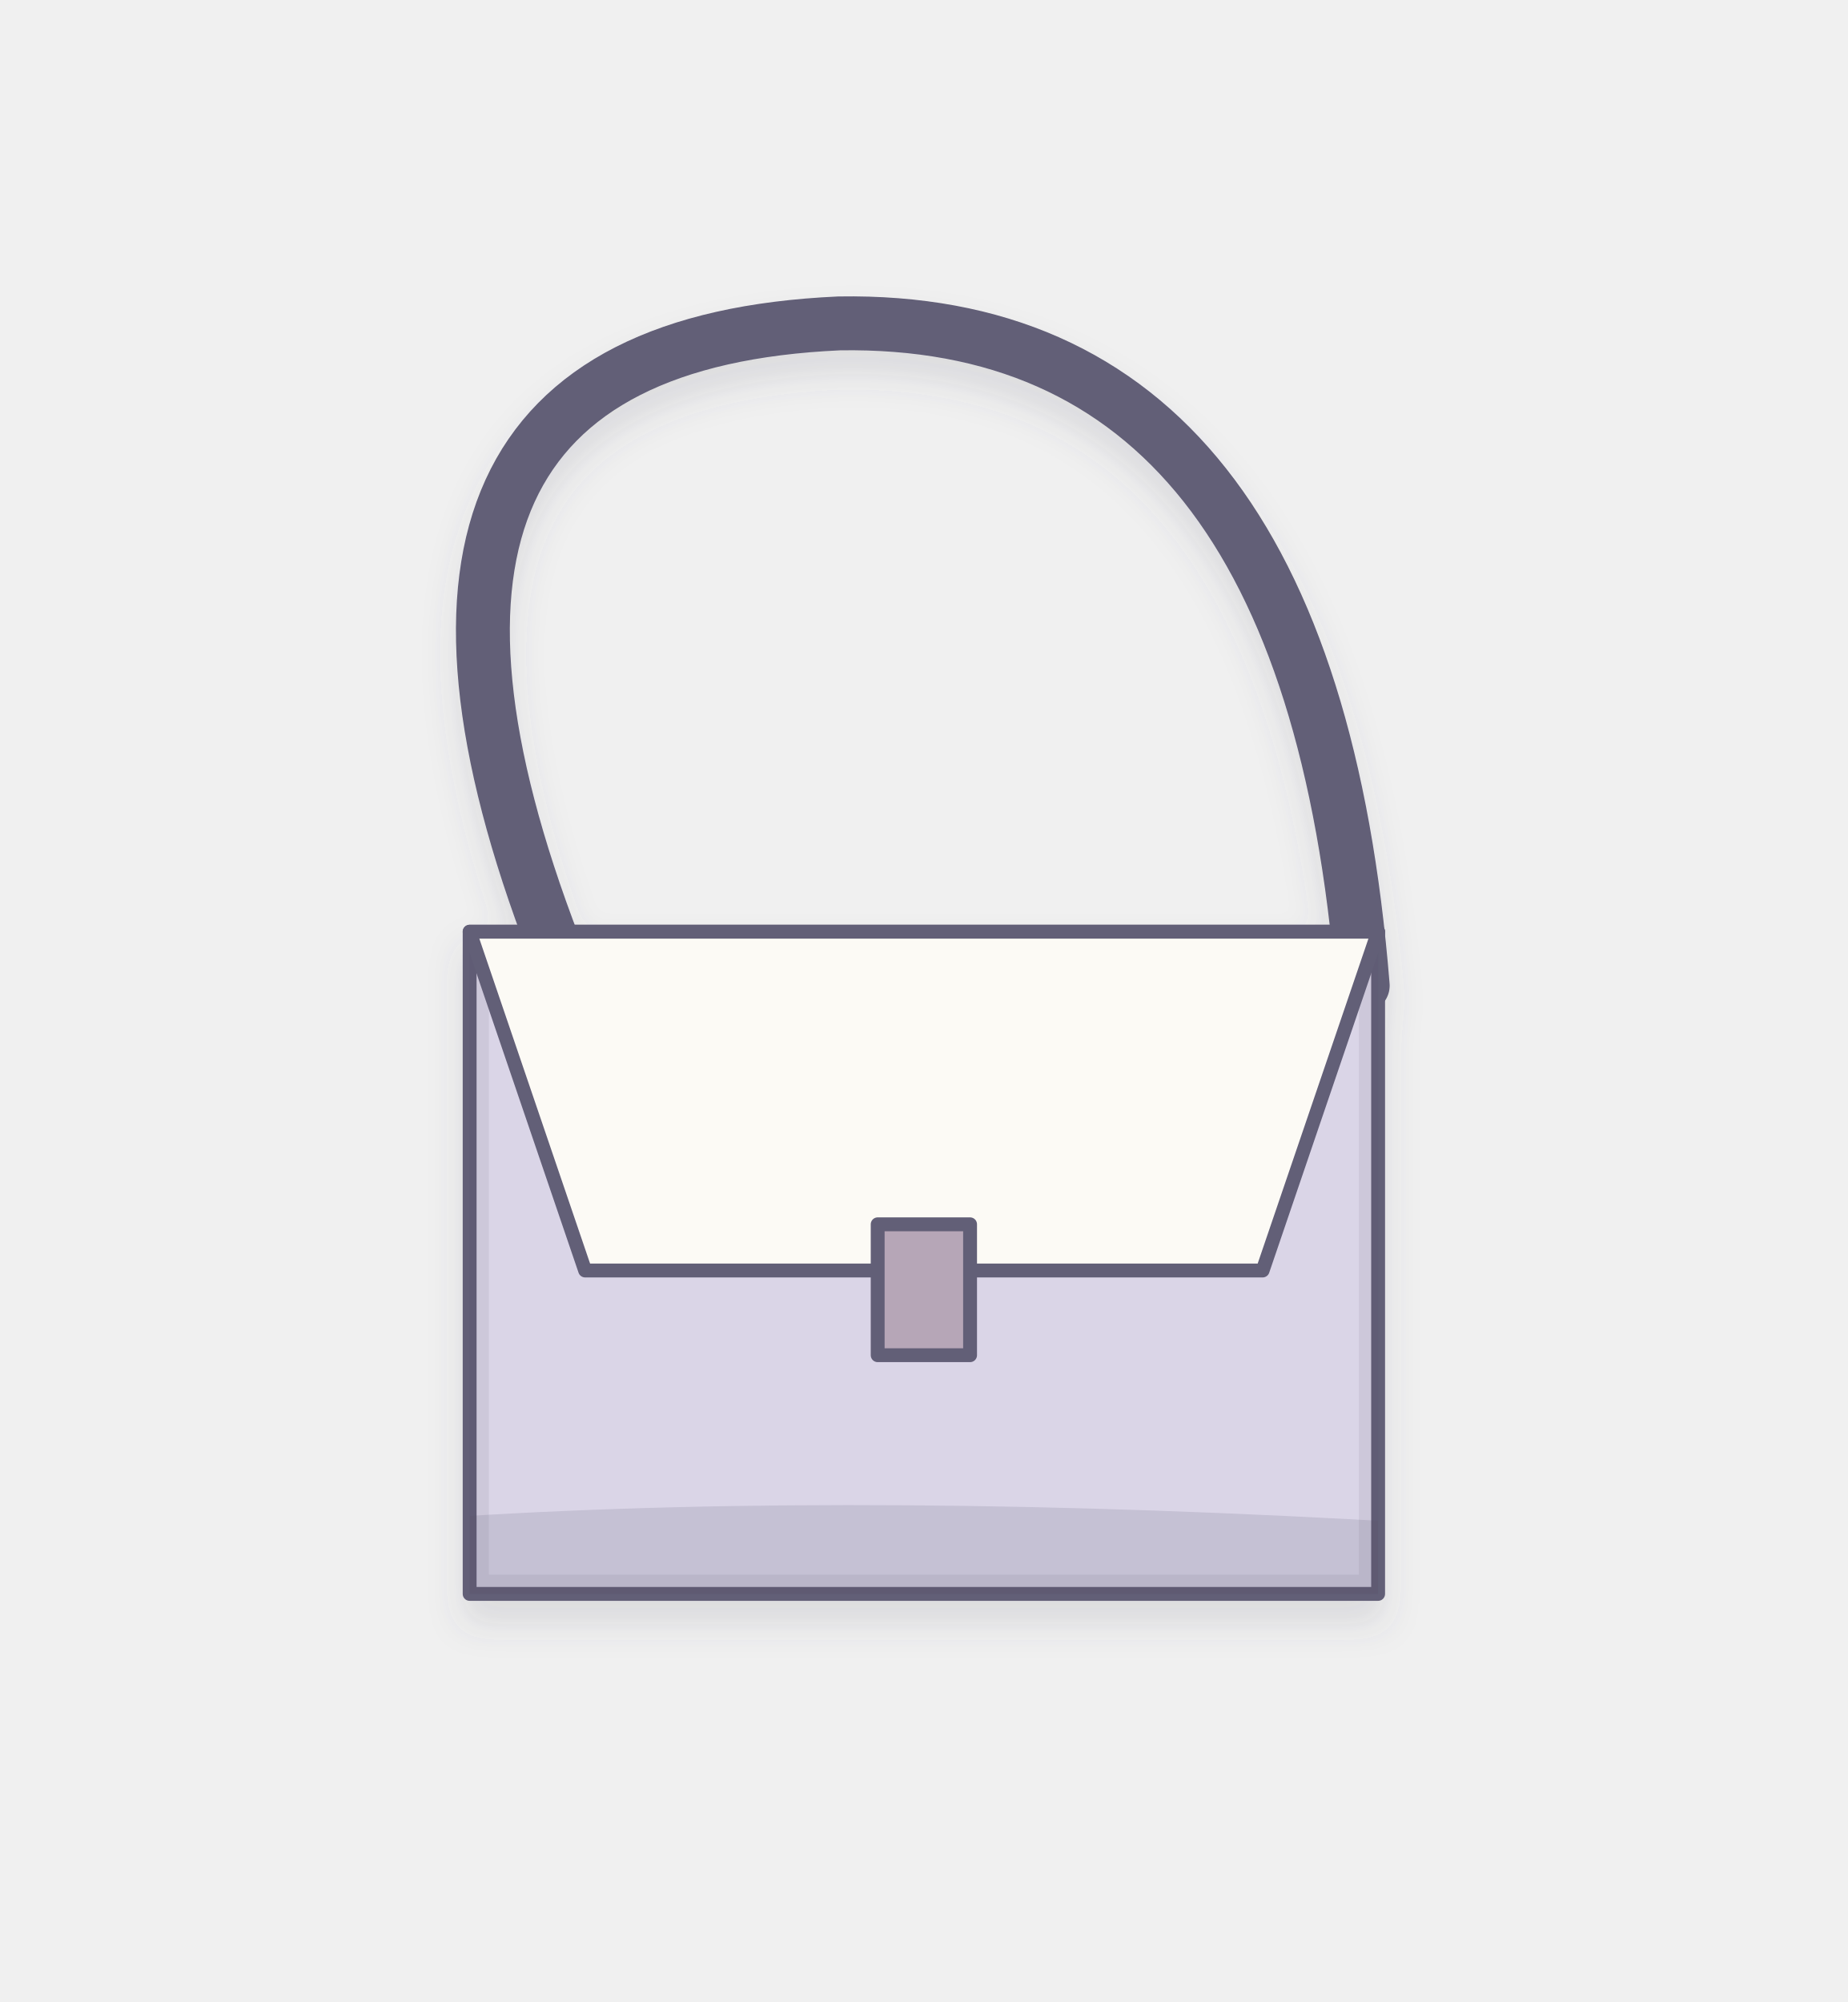
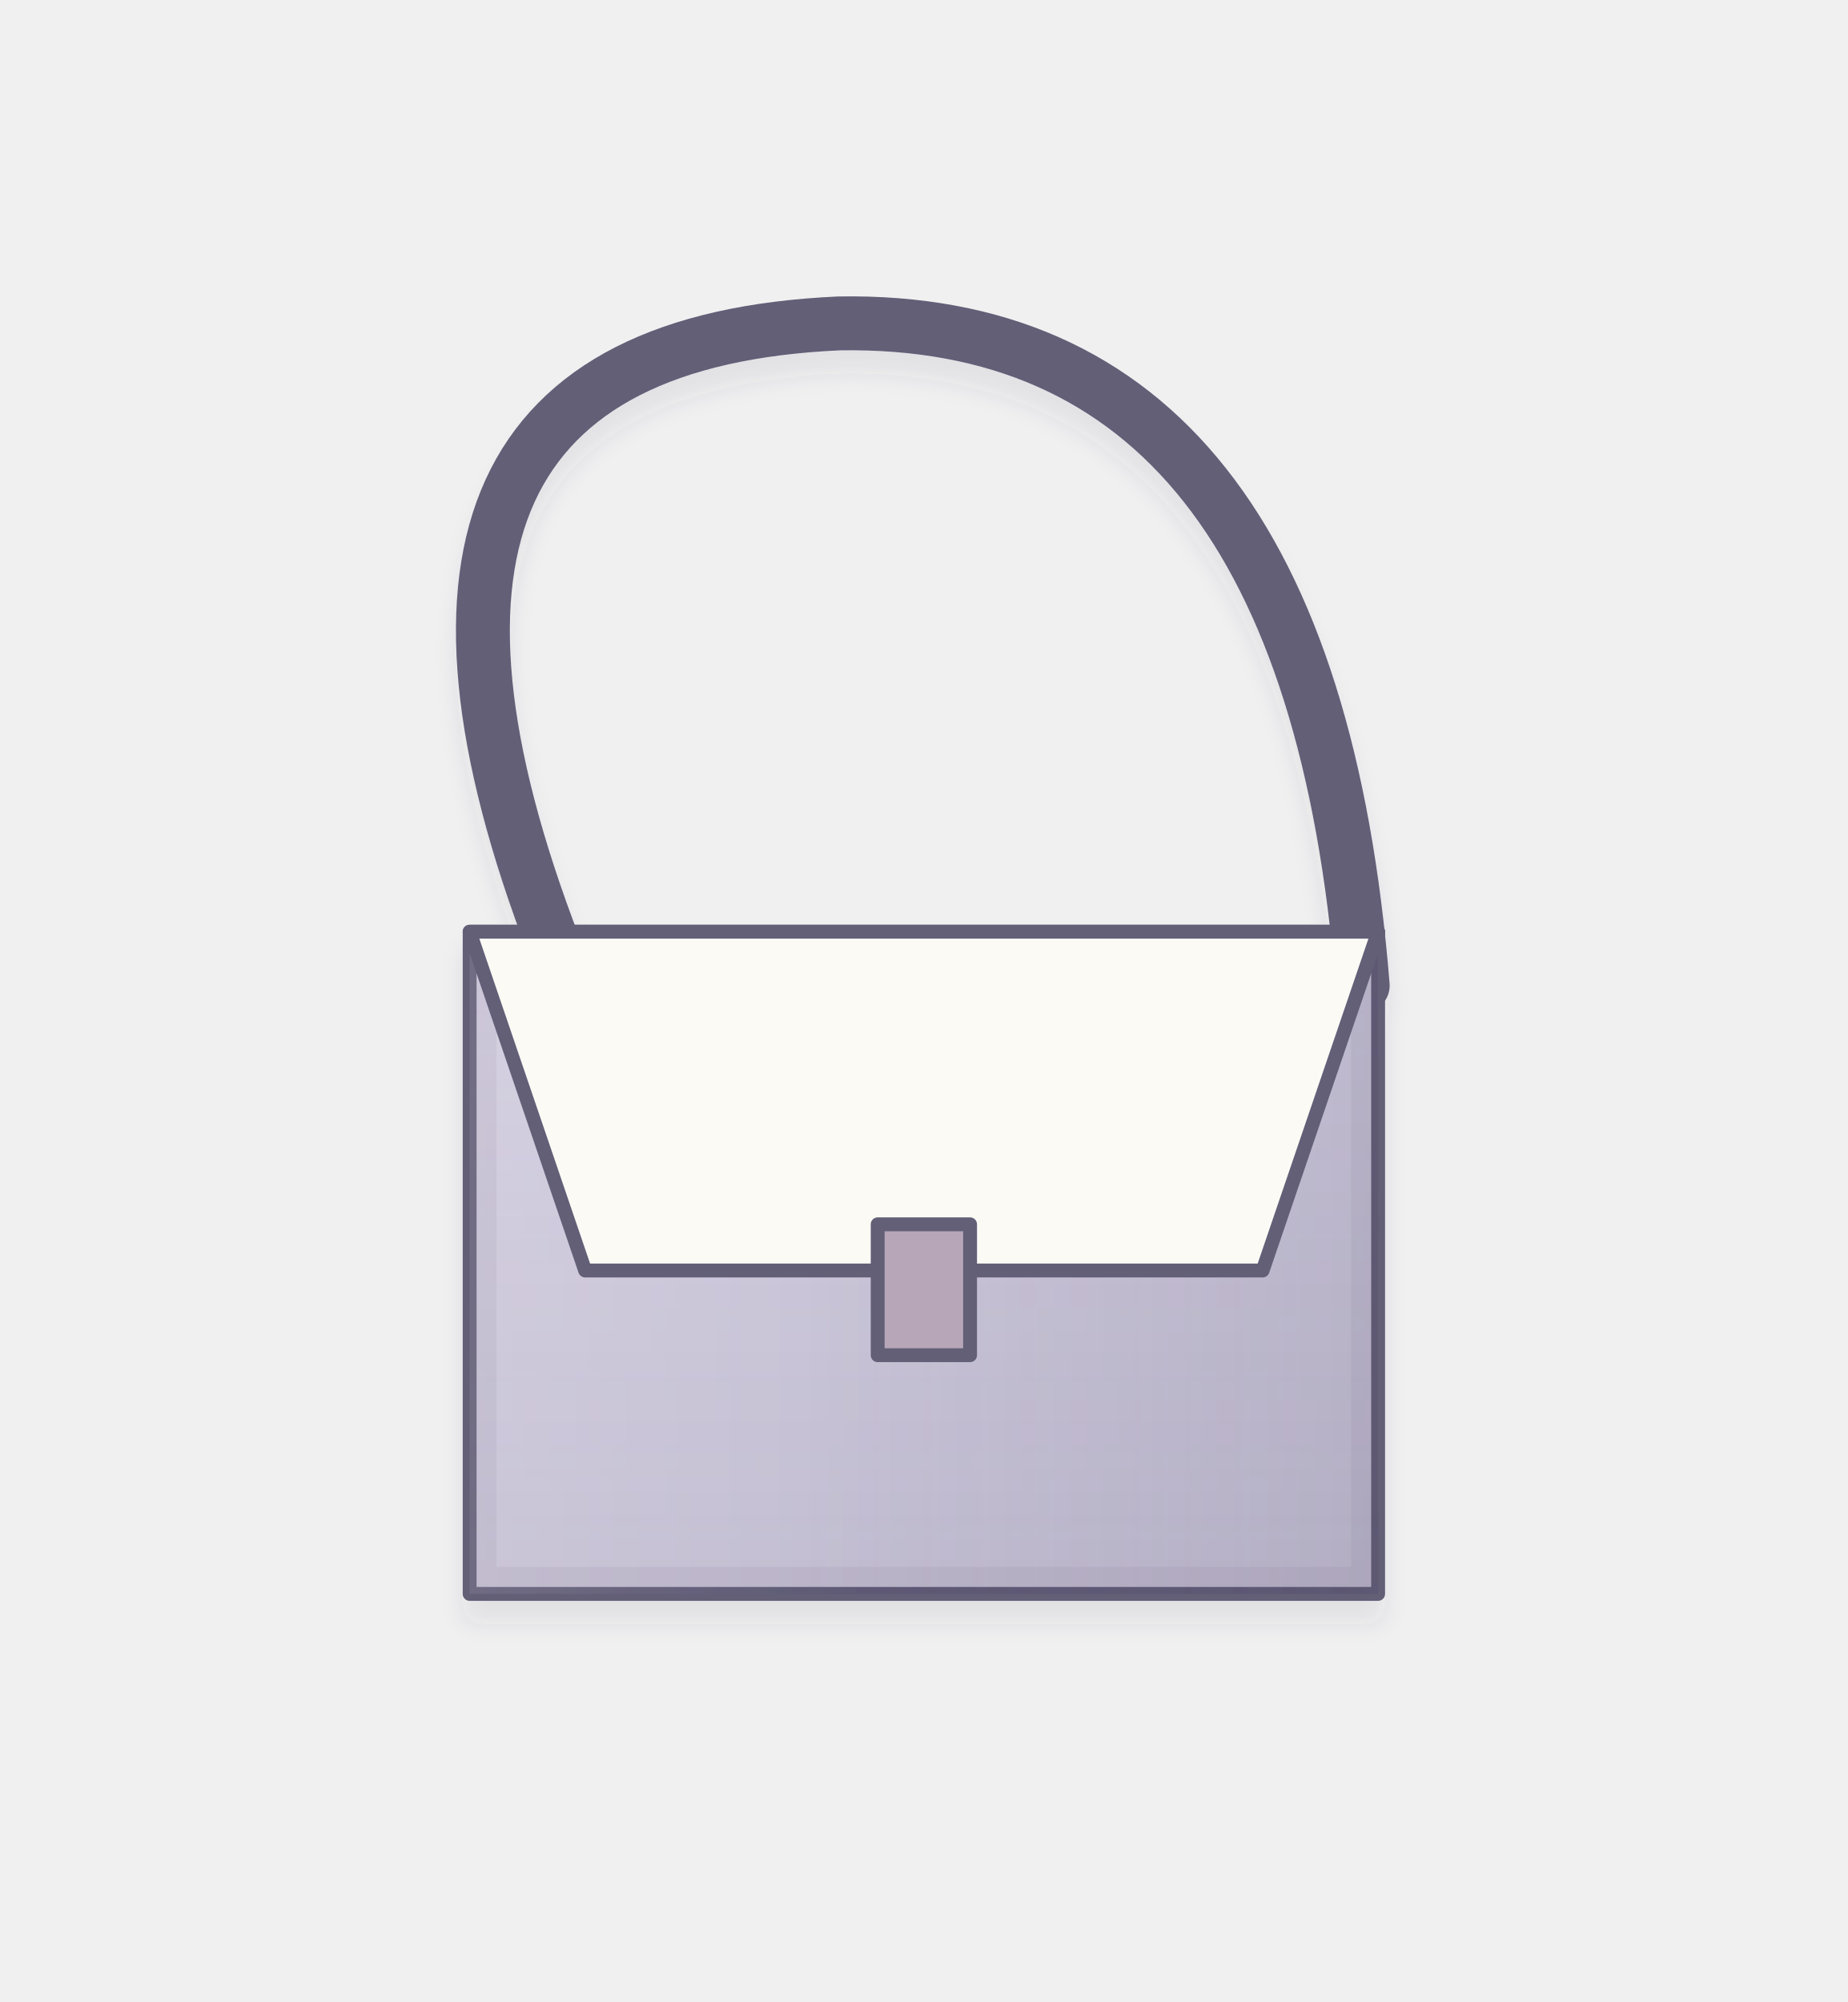
<svg xmlns="http://www.w3.org/2000/svg" viewBox="0 0 240 260">
  <defs>
+     <linearGradient id="cel-fall" gradientUnits="userSpaceOnUse" x1="0" y1="70" x2="0" y2="222">
+       <stop offset="0" stop-color="#55506D" stop-opacity="0" />
+       <stop offset="1" stop-color="#55506D" stop-opacity=".2" />
+     </linearGradient>
+     <linearGradient id="cel-side" gradientUnits="userSpaceOnUse" x1="104" y1="0" x2="196" y2="0">
+       <stop offset="0" stop-color="#55506D" stop-opacity="0" />
+       <stop offset="1" stop-color="#55506D" stop-opacity=".17" />
+     </linearGradient>
+     <linearGradient id="cel-top" gradientUnits="userSpaceOnUse" x1="0" y1="30" x2="0" y2="108">
+       <stop offset="0" stop-color="#FFFFFF" stop-opacity=".28" />
+       <stop offset="1" stop-color="#FFFFFF" stop-opacity="0" />
+     </linearGradient>
+     <linearGradient id="cel-left" gradientUnits="userSpaceOnUse" x1="36" y1="0" x2="112" y2="0">
+       <stop offset="0" stop-color="#FFFFFF" stop-opacity=".18" />
+       <stop offset="1" stop-color="#FFFFFF" stop-opacity="0" />
+     </linearGradient>
    <filter id="soft-shadow" x="-25%" y="-25%" width="150%" height="150%">
-       <feDropShadow dx="0" dy="3" stdDeviation="2.2" flood-color="#55506D" flood-opacity=".14" />
+       <feDropShadow dx="0" dy="3" stdDeviation="1.4" flood-color="#55506D" flood-opacity=".08" />
    </filter>
  </defs>
  <g filter="url(#soft-shadow)" stroke="#625E77" stroke-width="1.8" stroke-linecap="round" stroke-linejoin="round">
    <path d="M72 123Q42 45 109 42Q170 41 177 128" fill="none" stroke-width="7" />
    <path d="M61 121H179V207H61Z" fill="#DAD5E7" />
    <defs>
      <clipPath id="cel-1">
        <path d="M61 121H179V207H61Z" />
      </clipPath>
    </defs>
    <g clip-path="url(#cel-1)" stroke="none">
-       <path d="M0 204Q85 188 240 202V260H0Z" fill="#55506D" opacity=".16" />
-       <path d="M179 0H240V260H170Q204 140 179 0Z" fill="#55506D" opacity=".12" />
-       <path d="M0 0H240V66Q116 43 0 95Z" fill="#FFFFFF" opacity=".34" />
-       <path d="M0 0H42Q22 120 30 260H0Z" fill="#FFFFFF" opacity=".12" />
-       <path d="M61 121H179V207H61Z" fill="none" stroke="#4A4356" stroke-width="5" opacity=".09" />
-       <path d="M214 0H240V260H214Z" fill="#FFFFFF" opacity=".15" />
+       <rect width="240" height="260" fill="url(#cel-fall)" />
+       <rect width="240" height="260" fill="url(#cel-side)" />
+       <rect width="240" height="260" fill="url(#cel-top)" />
+       <rect width="240" height="260" fill="url(#cel-left)" />
+       <path d="M61 121H179V207H61Z" fill="none" stroke="#4A4356" stroke-width="7" opacity=".07" />
+       <path d="M218 0H240V260H218Z" fill="#FFFFFF" opacity=".10" />
    </g>
    <path d="M61 121H179L164 165H76Z" fill="#FCFAF5" />
    <path d="M114 159h12v17h-12Z" fill="#B6A6B7" />
  </g>
</svg>
